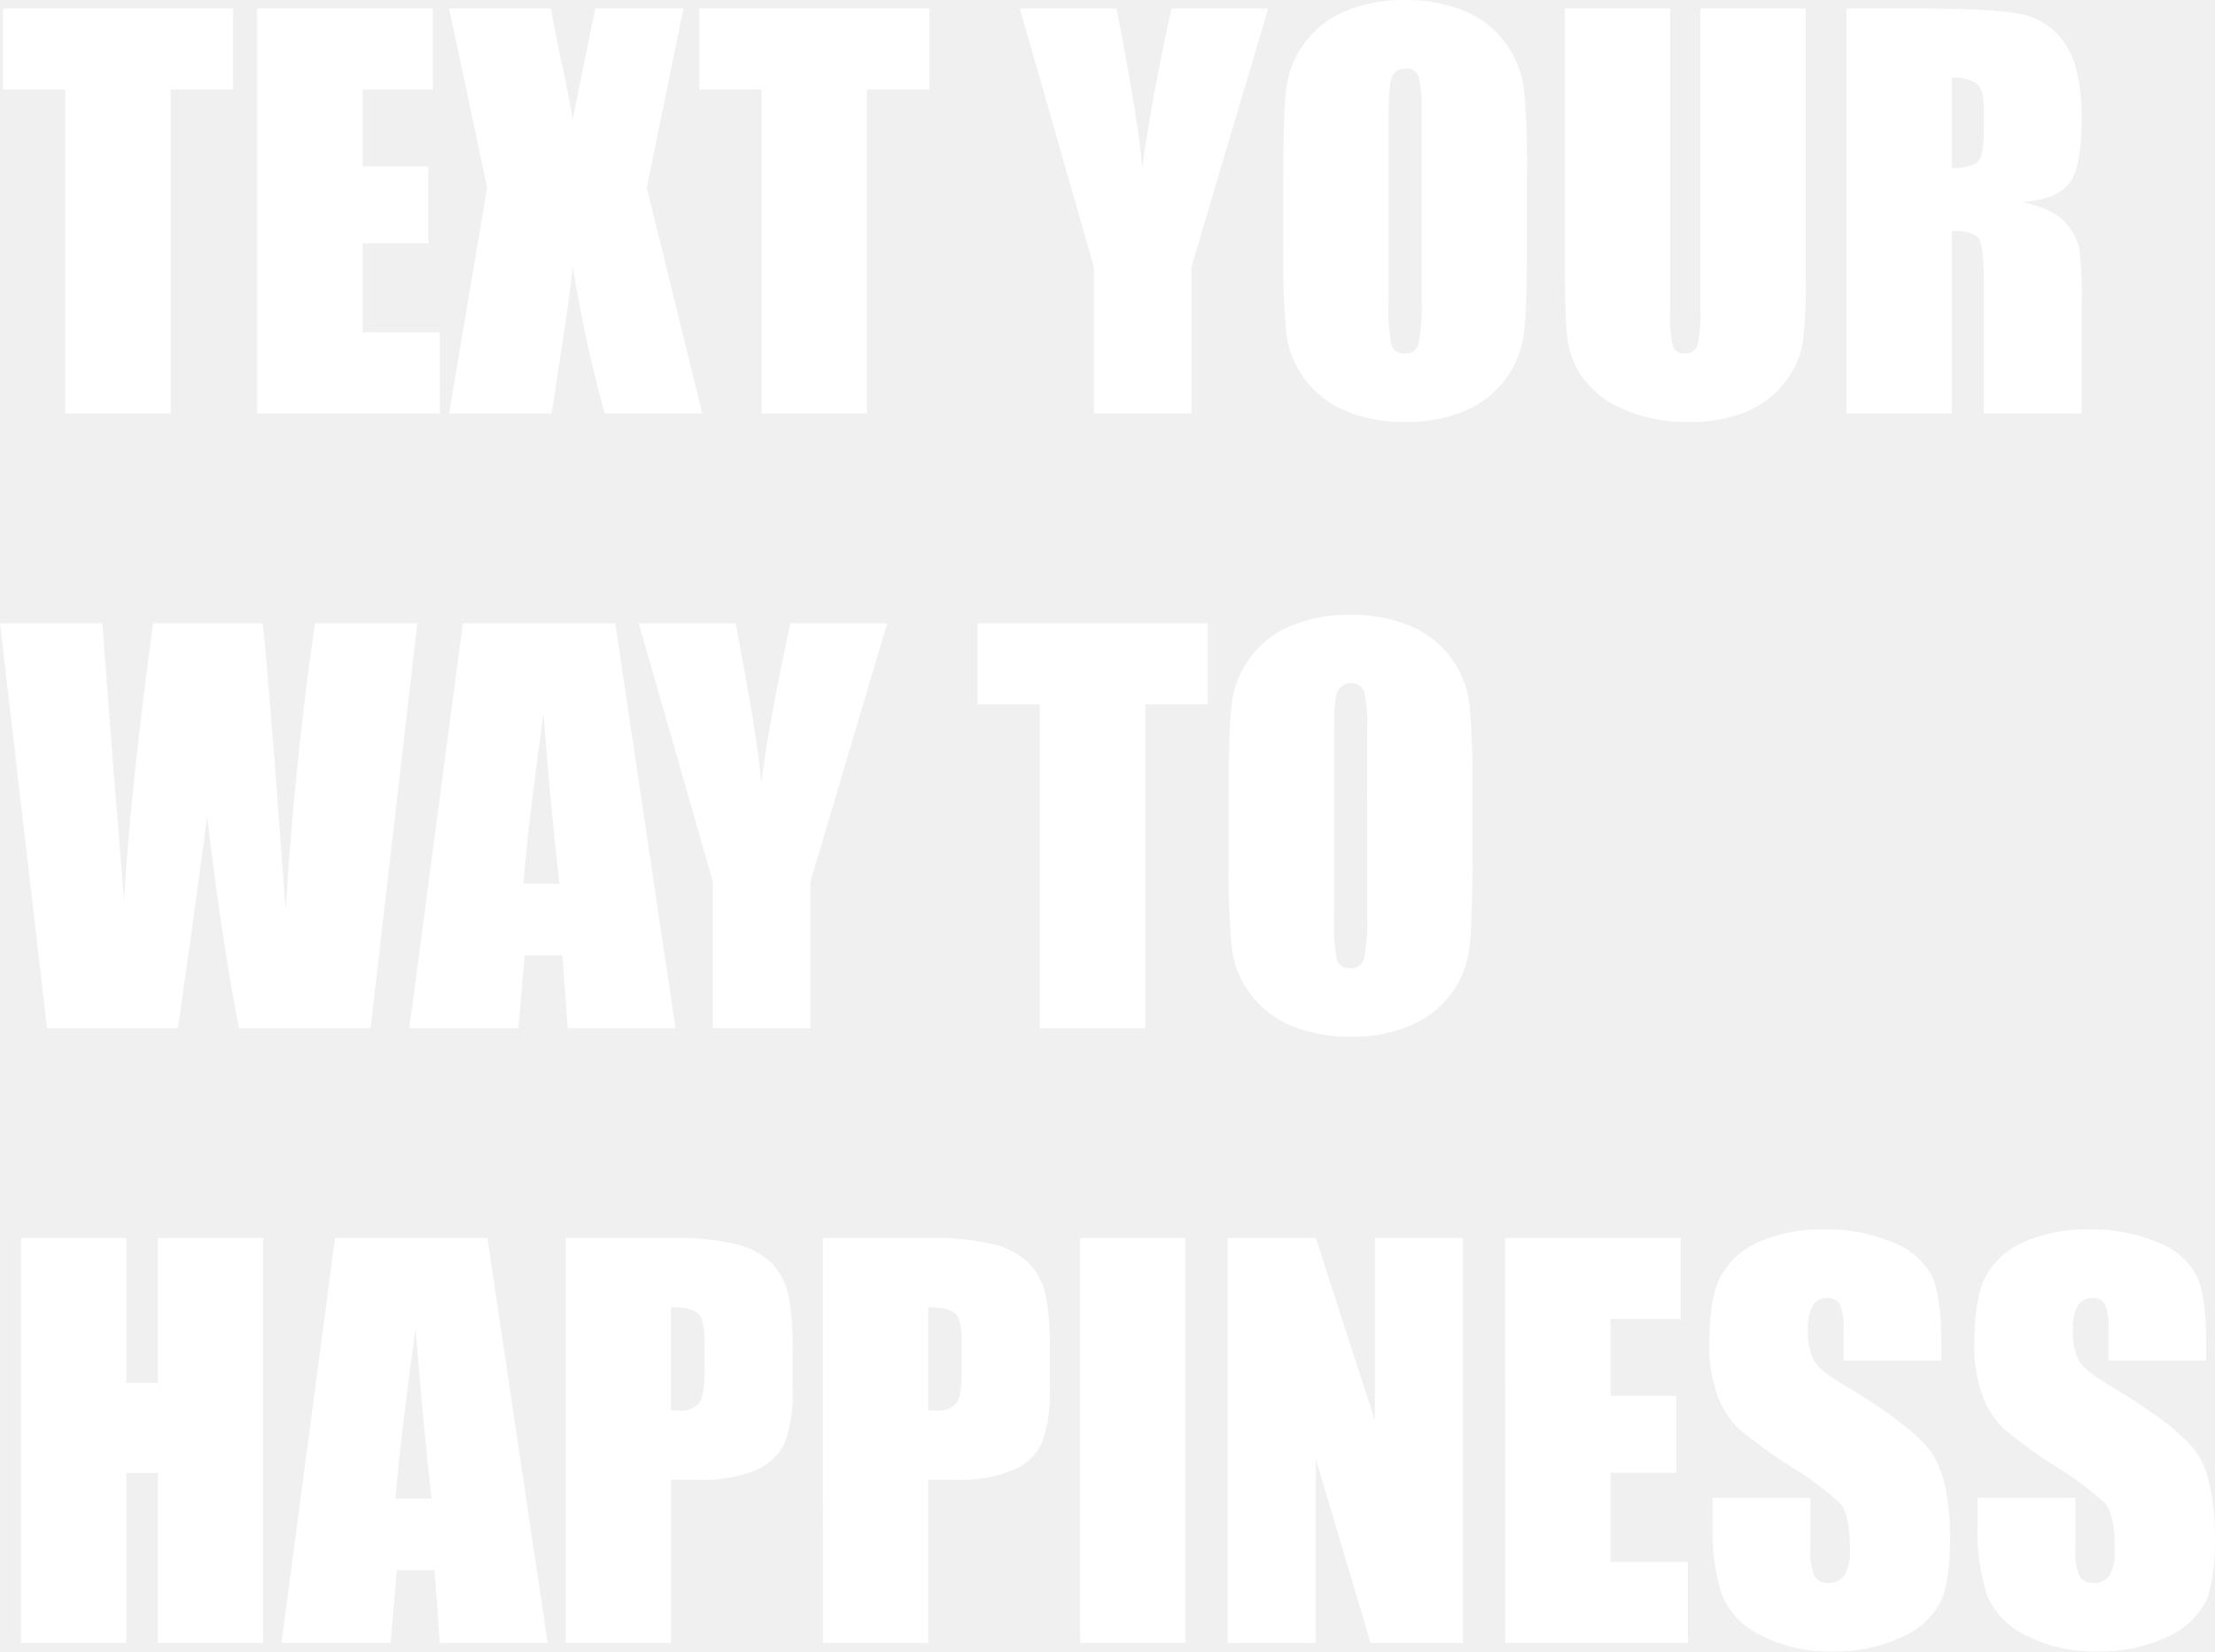
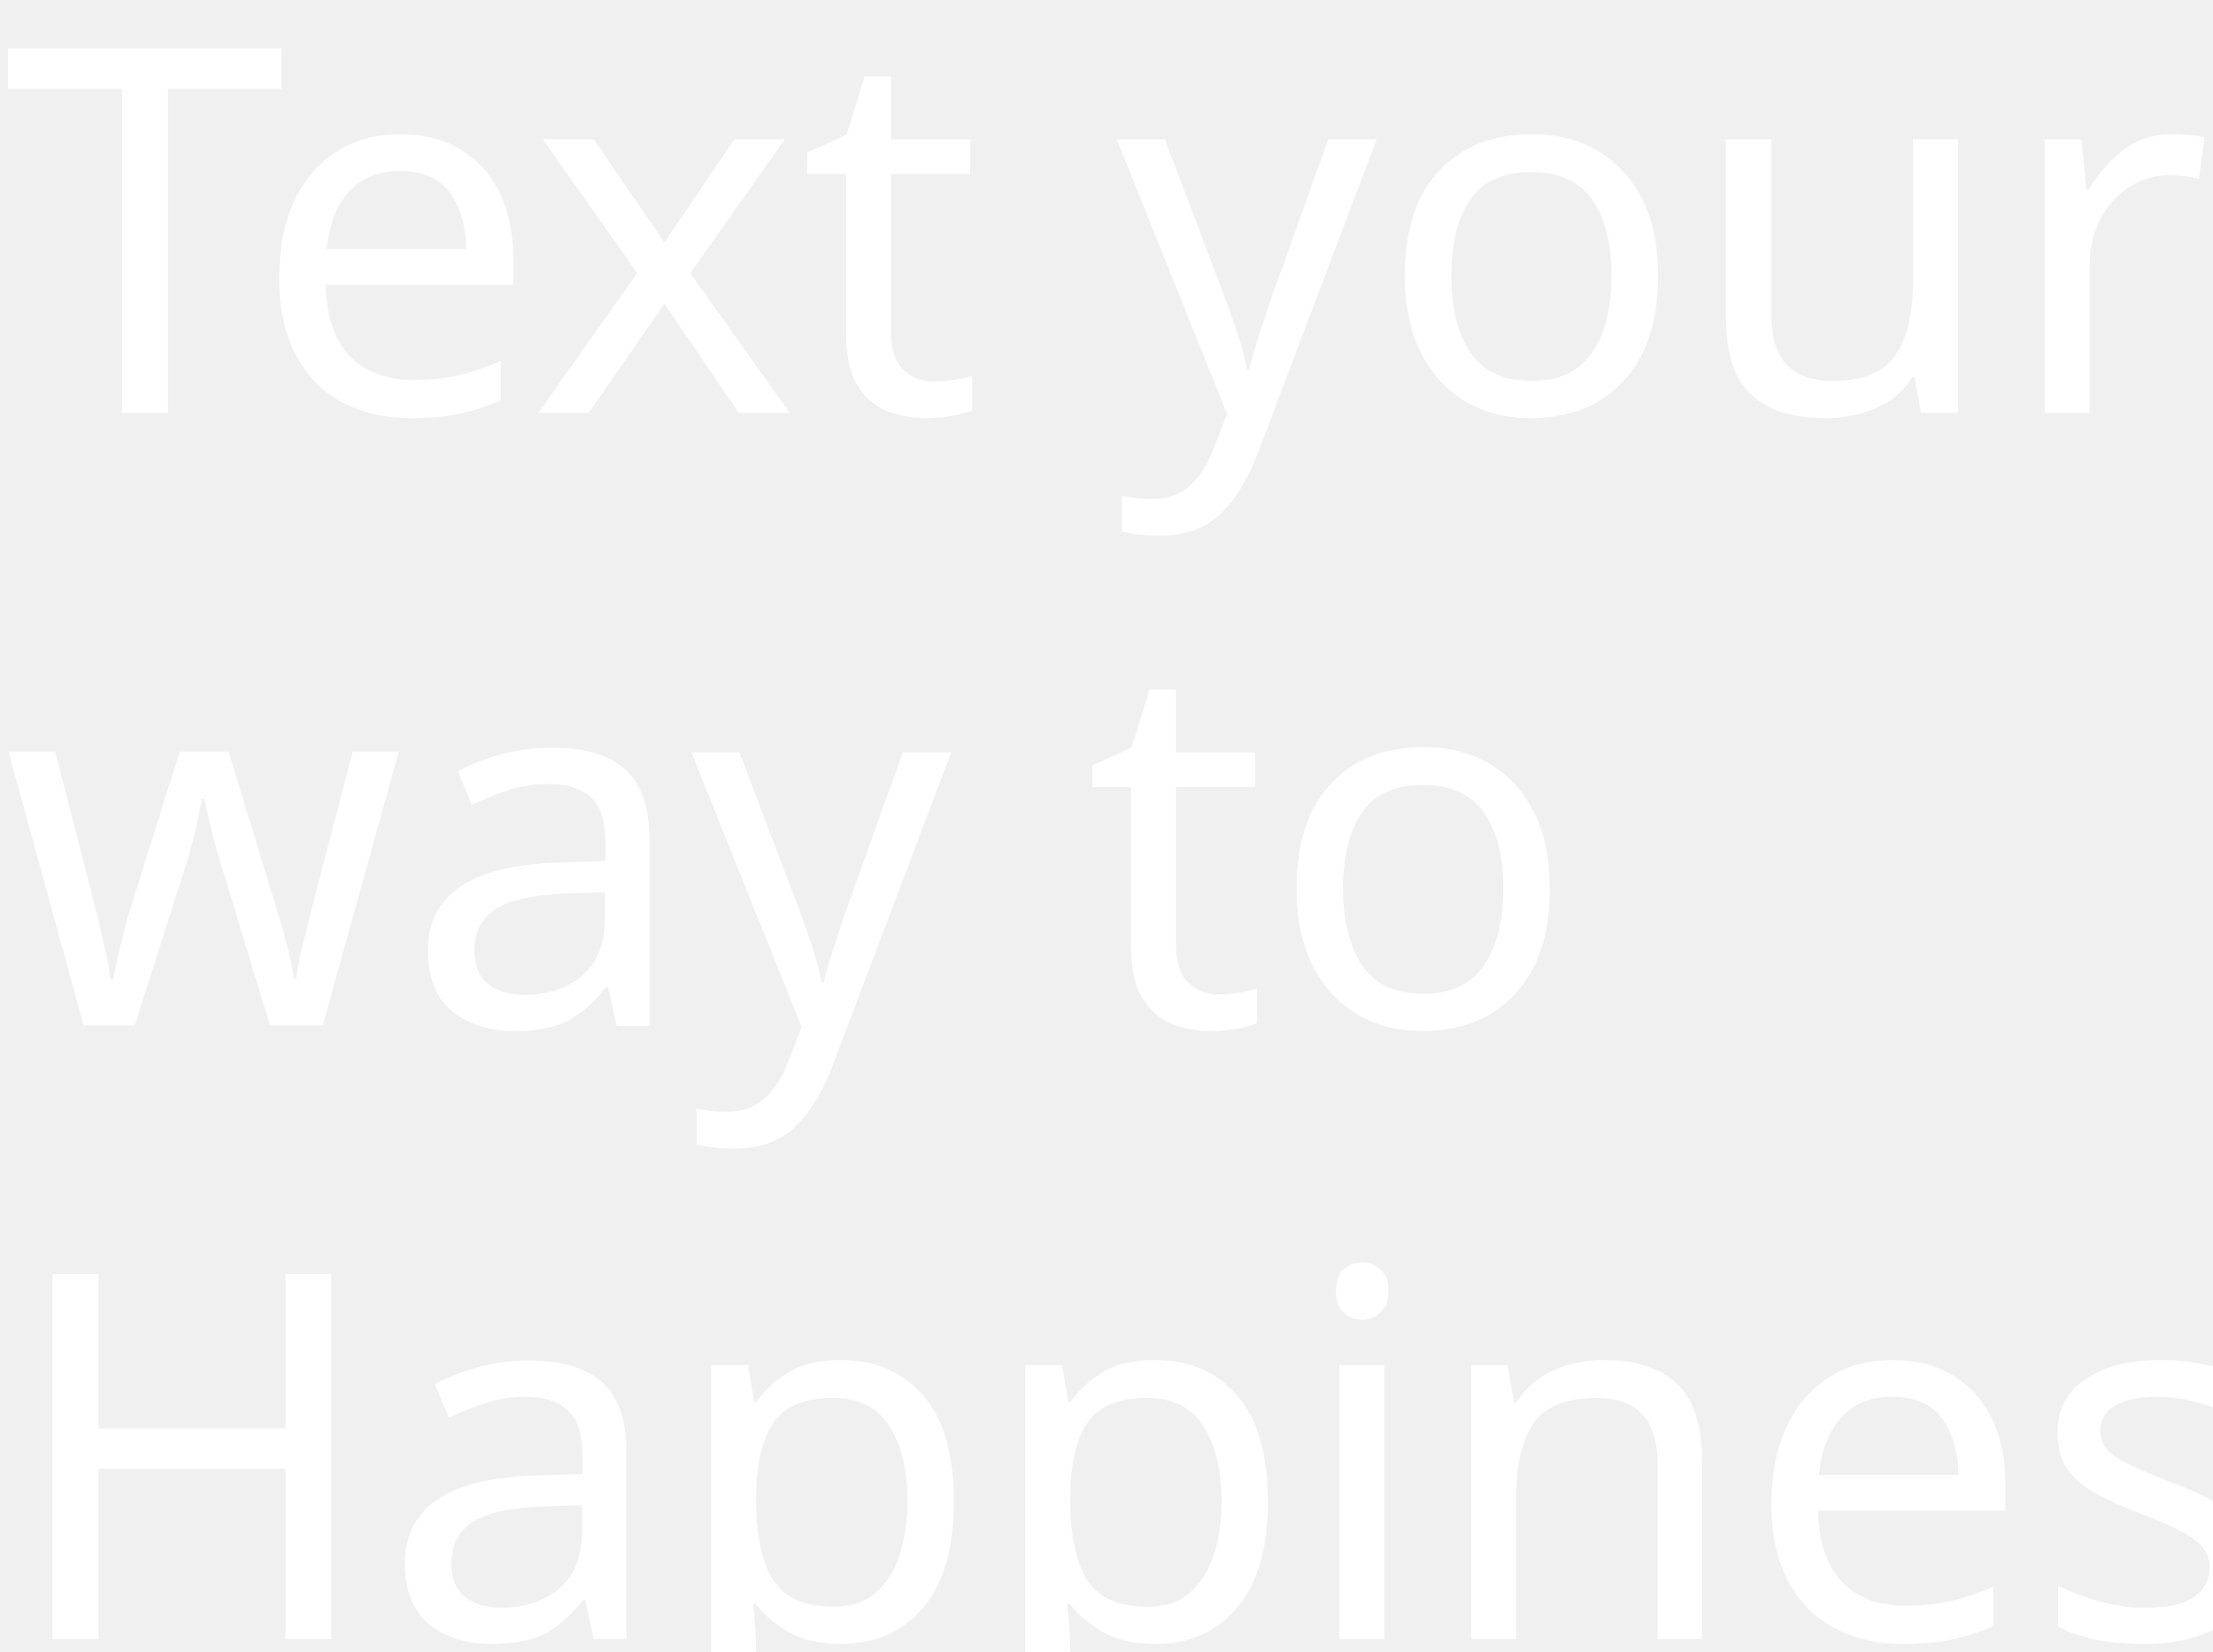
- <svg xmlns="http://www.w3.org/2000/svg" width="259.365" height="193.424" viewBox="0 0 259.365 193.424">
-   <path id="Path_70" data-name="Path 70" d="M27.3-47.432v9.492H19.98V0H7.646V-37.939H.352v-9.492Zm2.813,0H50.684v9.492H42.451v8.994h7.705v9.023H42.451v10.43H51.5V0H30.117Zm49.922,0L75.732-26.455,82.236,0H70.811a155.463,155.463,0,0,1-3.75-17.256q-.469,4.482-1.289,9.521L64.6,0H52.588l4.453-26.455L52.588-47.432H64.512q.322,1.963,1.289,6.533.762,3.486,1.26,6.387L69.7-47.432Zm28.8,0v9.492h-7.324V0H89.18V-37.939H81.885v-9.492Zm39.668,0-8.994,30.264V0H128.086V-17.168l-8.672-30.264h11.338q2.666,13.857,2.988,18.662,1.025-7.588,3.428-18.662ZM178.8-19.658q0,7.148-.337,10.122A11.341,11.341,0,0,1,176.353-4.1a11.361,11.361,0,0,1-4.79,3.779A17.437,17.437,0,0,1,164.531,1,17.867,17.867,0,0,1,157.69-.249a11.249,11.249,0,0,1-4.878-3.735,11.227,11.227,0,0,1-2.2-5.42,100.151,100.151,0,0,1-.352-10.254v-8.115q0-7.148.337-10.122a11.341,11.341,0,0,1,2.109-5.435,11.361,11.361,0,0,1,4.79-3.779,17.437,17.437,0,0,1,7.031-1.318,17.867,17.867,0,0,1,6.841,1.245,11.249,11.249,0,0,1,4.878,3.735,11.227,11.227,0,0,1,2.2,5.42,100.151,100.151,0,0,1,.352,10.254ZM166.465-35.244a14.7,14.7,0,0,0-.366-4.233,1.458,1.458,0,0,0-1.509-.923,1.684,1.684,0,0,0-1.479.747q-.513.747-.513,4.409V-13.1a21.779,21.779,0,0,0,.337,5.1,1.469,1.469,0,0,0,1.567.967,1.517,1.517,0,0,0,1.611-1.113,23.465,23.465,0,0,0,.352-5.3Zm44.971-12.187v31.7a55.011,55.011,0,0,1-.352,7.573A10.279,10.279,0,0,1,209-3.677,10.794,10.794,0,0,1,204.448-.19,17.145,17.145,0,0,1,197.783,1a18.75,18.75,0,0,1-7.5-1.406,11.288,11.288,0,0,1-4.863-3.662,10.143,10.143,0,0,1-1.9-4.761q-.293-2.5-.293-10.532V-47.432h12.334v35.566a14.029,14.029,0,0,0,.337,3.97,1.321,1.321,0,0,0,1.362.864,1.426,1.426,0,0,0,1.509-.952,17.728,17.728,0,0,0,.337-4.5V-47.432Zm4.775,0h8.73q8.73,0,11.821.674a8.137,8.137,0,0,1,5.039,3.442q1.948,2.769,1.948,8.833,0,5.537-1.377,7.441t-5.42,2.285q3.662.908,4.922,2.432a7.262,7.262,0,0,1,1.567,2.8,44.188,44.188,0,0,1,.308,7.017V0H232.295V-15.762q0-3.809-.6-4.717t-3.149-.908V0H216.211Zm12.334,8.115V-28.77a5.428,5.428,0,0,0,2.915-.571q.835-.571.835-3.706v-2.607q0-2.256-.806-2.959A4.583,4.583,0,0,0,228.545-39.316ZM48.867,24.568,43.389,72H27.979q-2.109-10.928-3.721-24.844Q23.525,53.1,20.83,72H5.508L0,24.568H11.982l1.26,16.553,1.289,15.967q.674-12.393,3.4-32.52H30.762q.264,2.08,1.348,15.645L33.457,58.23q1.025-17.2,3.428-33.662Zm23.174,0L79.1,72H66.475l-.615-8.525H61.436L60.7,72H47.93L54.2,24.568Zm-6.533,30.5q-.937-8.057-1.875-19.893-1.875,13.594-2.344,19.893Zm38.379-30.5L94.893,54.832V72H83.467V54.832L74.795,24.568H86.133Q88.8,38.426,89.121,43.23q1.025-7.588,3.428-18.662Zm37.529,0v9.492h-7.324V72H121.758V34.061h-7.295V24.568Zm31,27.773q0,7.148-.337,10.122a11.335,11.335,0,0,1-6.9,9.214A17.437,17.437,0,0,1,158.145,73a17.867,17.867,0,0,1-6.841-1.245,11.4,11.4,0,0,1-7.075-9.155,100.151,100.151,0,0,1-.352-10.254V44.227q0-7.148.337-10.122a11.335,11.335,0,0,1,6.9-9.214,17.437,17.437,0,0,1,7.031-1.318,17.867,17.867,0,0,1,6.841,1.245,11.4,11.4,0,0,1,7.075,9.155,100.151,100.151,0,0,1,.352,10.254ZM160.078,36.756a14.7,14.7,0,0,0-.366-4.233A1.458,1.458,0,0,0,158.2,31.6a1.684,1.684,0,0,0-1.479.747q-.513.747-.513,4.409V58.9a21.779,21.779,0,0,0,.337,5.1,1.469,1.469,0,0,0,1.567.967,1.517,1.517,0,0,0,1.611-1.113,23.465,23.465,0,0,0,.352-5.3ZM30.82,96.568V144H18.486V124.078H14.795V144H2.461V96.568H14.795v16.963h3.691V96.568Zm26.25,0L64.131,144H51.5l-.615-8.525H46.465L45.732,144H32.959l6.27-47.432Zm-6.533,30.5q-.937-8.057-1.875-19.893-1.875,13.594-2.344,19.893Zm15.7-30.5H78.662a29.164,29.164,0,0,1,7.749.791,8.66,8.66,0,0,1,4.072,2.285,7.846,7.846,0,0,1,1.846,3.618,32.4,32.4,0,0,1,.483,6.577v4.131a17.208,17.208,0,0,1-.937,6.621,6.417,6.417,0,0,1-3.442,3.193,16.284,16.284,0,0,1-6.548,1.113H78.574V144H66.24Zm12.334,8.115v12.07q.527.029.908.029a2.852,2.852,0,0,0,2.358-.835q.659-.835.659-3.472v-3.9q0-2.432-.762-3.164T78.574,104.684Zm17.783-8.115h12.422a29.164,29.164,0,0,1,7.749.791,8.66,8.66,0,0,1,4.072,2.285,7.846,7.846,0,0,1,1.846,3.618,32.4,32.4,0,0,1,.483,6.577v4.131a17.208,17.208,0,0,1-.937,6.621,6.417,6.417,0,0,1-3.442,3.193A16.284,16.284,0,0,1,112,124.9h-3.311V144H96.357Zm12.334,8.115v12.07q.527.029.908.029a2.852,2.852,0,0,0,2.358-.835q.659-.835.659-3.472v-3.9q0-2.432-.762-3.164T108.691,104.684Zm30.117-8.115V144H126.475V96.568Zm32.49,0V144H160.488l-6.416-21.562V144H143.76V96.568h10.313l6.914,21.357V96.568Zm4.951,0h20.566v9.492h-8.232v8.994h7.705v9.023h-7.705v10.43h9.053V144H176.25Zm51.064,14.355H215.859v-3.516a6.9,6.9,0,0,0-.439-3.135,1.616,1.616,0,0,0-1.465-.674,1.865,1.865,0,0,0-1.685.908,5.265,5.265,0,0,0-.571,2.754,7.78,7.78,0,0,0,.645,3.574q.615,1.2,3.486,2.9,8.232,4.893,10.371,8.027t2.139,10.107q0,5.068-1.187,7.471a9.3,9.3,0,0,1-4.585,4.028,18.135,18.135,0,0,1-7.91,1.626,17.686,17.686,0,0,1-8.452-1.875,9.2,9.2,0,0,1-4.585-4.775,24.481,24.481,0,0,1-1.084-8.232v-3.105h11.455v5.771a7.6,7.6,0,0,0,.483,3.428,1.87,1.87,0,0,0,1.714.762,2.008,2.008,0,0,0,1.831-.967,5.516,5.516,0,0,0,.6-2.871q0-4.189-1.143-5.479a36.42,36.42,0,0,0-5.771-4.307,56.777,56.777,0,0,1-6.094-4.424,10.35,10.35,0,0,1-2.476-3.809,16.76,16.76,0,0,1-.981-6.211q0-5.449,1.392-7.969a9.365,9.365,0,0,1,4.5-3.94,17.938,17.938,0,0,1,7.5-1.421,19.54,19.54,0,0,1,8.188,1.553,8.573,8.573,0,0,1,4.482,3.911q1.1,2.358,1.1,8.013Zm31.025,0H246.885v-3.516a6.9,6.9,0,0,0-.439-3.135,1.616,1.616,0,0,0-1.465-.674,1.865,1.865,0,0,0-1.685.908,5.265,5.265,0,0,0-.571,2.754,7.78,7.78,0,0,0,.645,3.574q.615,1.2,3.486,2.9,8.232,4.893,10.371,8.027t2.139,10.107q0,5.068-1.187,7.471a9.3,9.3,0,0,1-4.585,4.028,18.135,18.135,0,0,1-7.91,1.626,17.686,17.686,0,0,1-8.452-1.875,9.2,9.2,0,0,1-4.585-4.775,24.481,24.481,0,0,1-1.084-8.232v-3.105h11.455v5.771a7.6,7.6,0,0,0,.483,3.428,1.87,1.87,0,0,0,1.714.762,2.008,2.008,0,0,0,1.831-.967,5.516,5.516,0,0,0,.6-2.871q0-4.189-1.143-5.479a36.42,36.42,0,0,0-5.771-4.307,56.777,56.777,0,0,1-6.094-4.424,10.35,10.35,0,0,1-2.476-3.809,16.76,16.76,0,0,1-.981-6.211q0-5.449,1.392-7.969a9.365,9.365,0,0,1,4.5-3.94,17.938,17.938,0,0,1,7.5-1.421,19.54,19.54,0,0,1,8.188,1.553,8.573,8.573,0,0,1,4.482,3.911q1.1,2.358,1.1,8.013Z" transform="translate(0 48.428)" fill="#fff" />
+ <svg xmlns="http://www.w3.org/2000/svg" width="260" height="194" viewBox="0 0 260 194">
+   <defs>
+     <style>
+       .cls-1 {
+         font-size: 60px;
+         fill: #fff;
+         font-family: Impact;
+         text-transform: uppercase;
+       }
+     </style>
+   </defs>
+   <text id="Text_your_way_to_Happiness" data-name="Text your way to Happiness" class="cls-1" x="0.346" y="48.526">Text your<tspan x="0.346" dy="72">way to</tspan>
+     <tspan x="0.346" dy="72">Happiness</tspan>
+   </text>
</svg>
